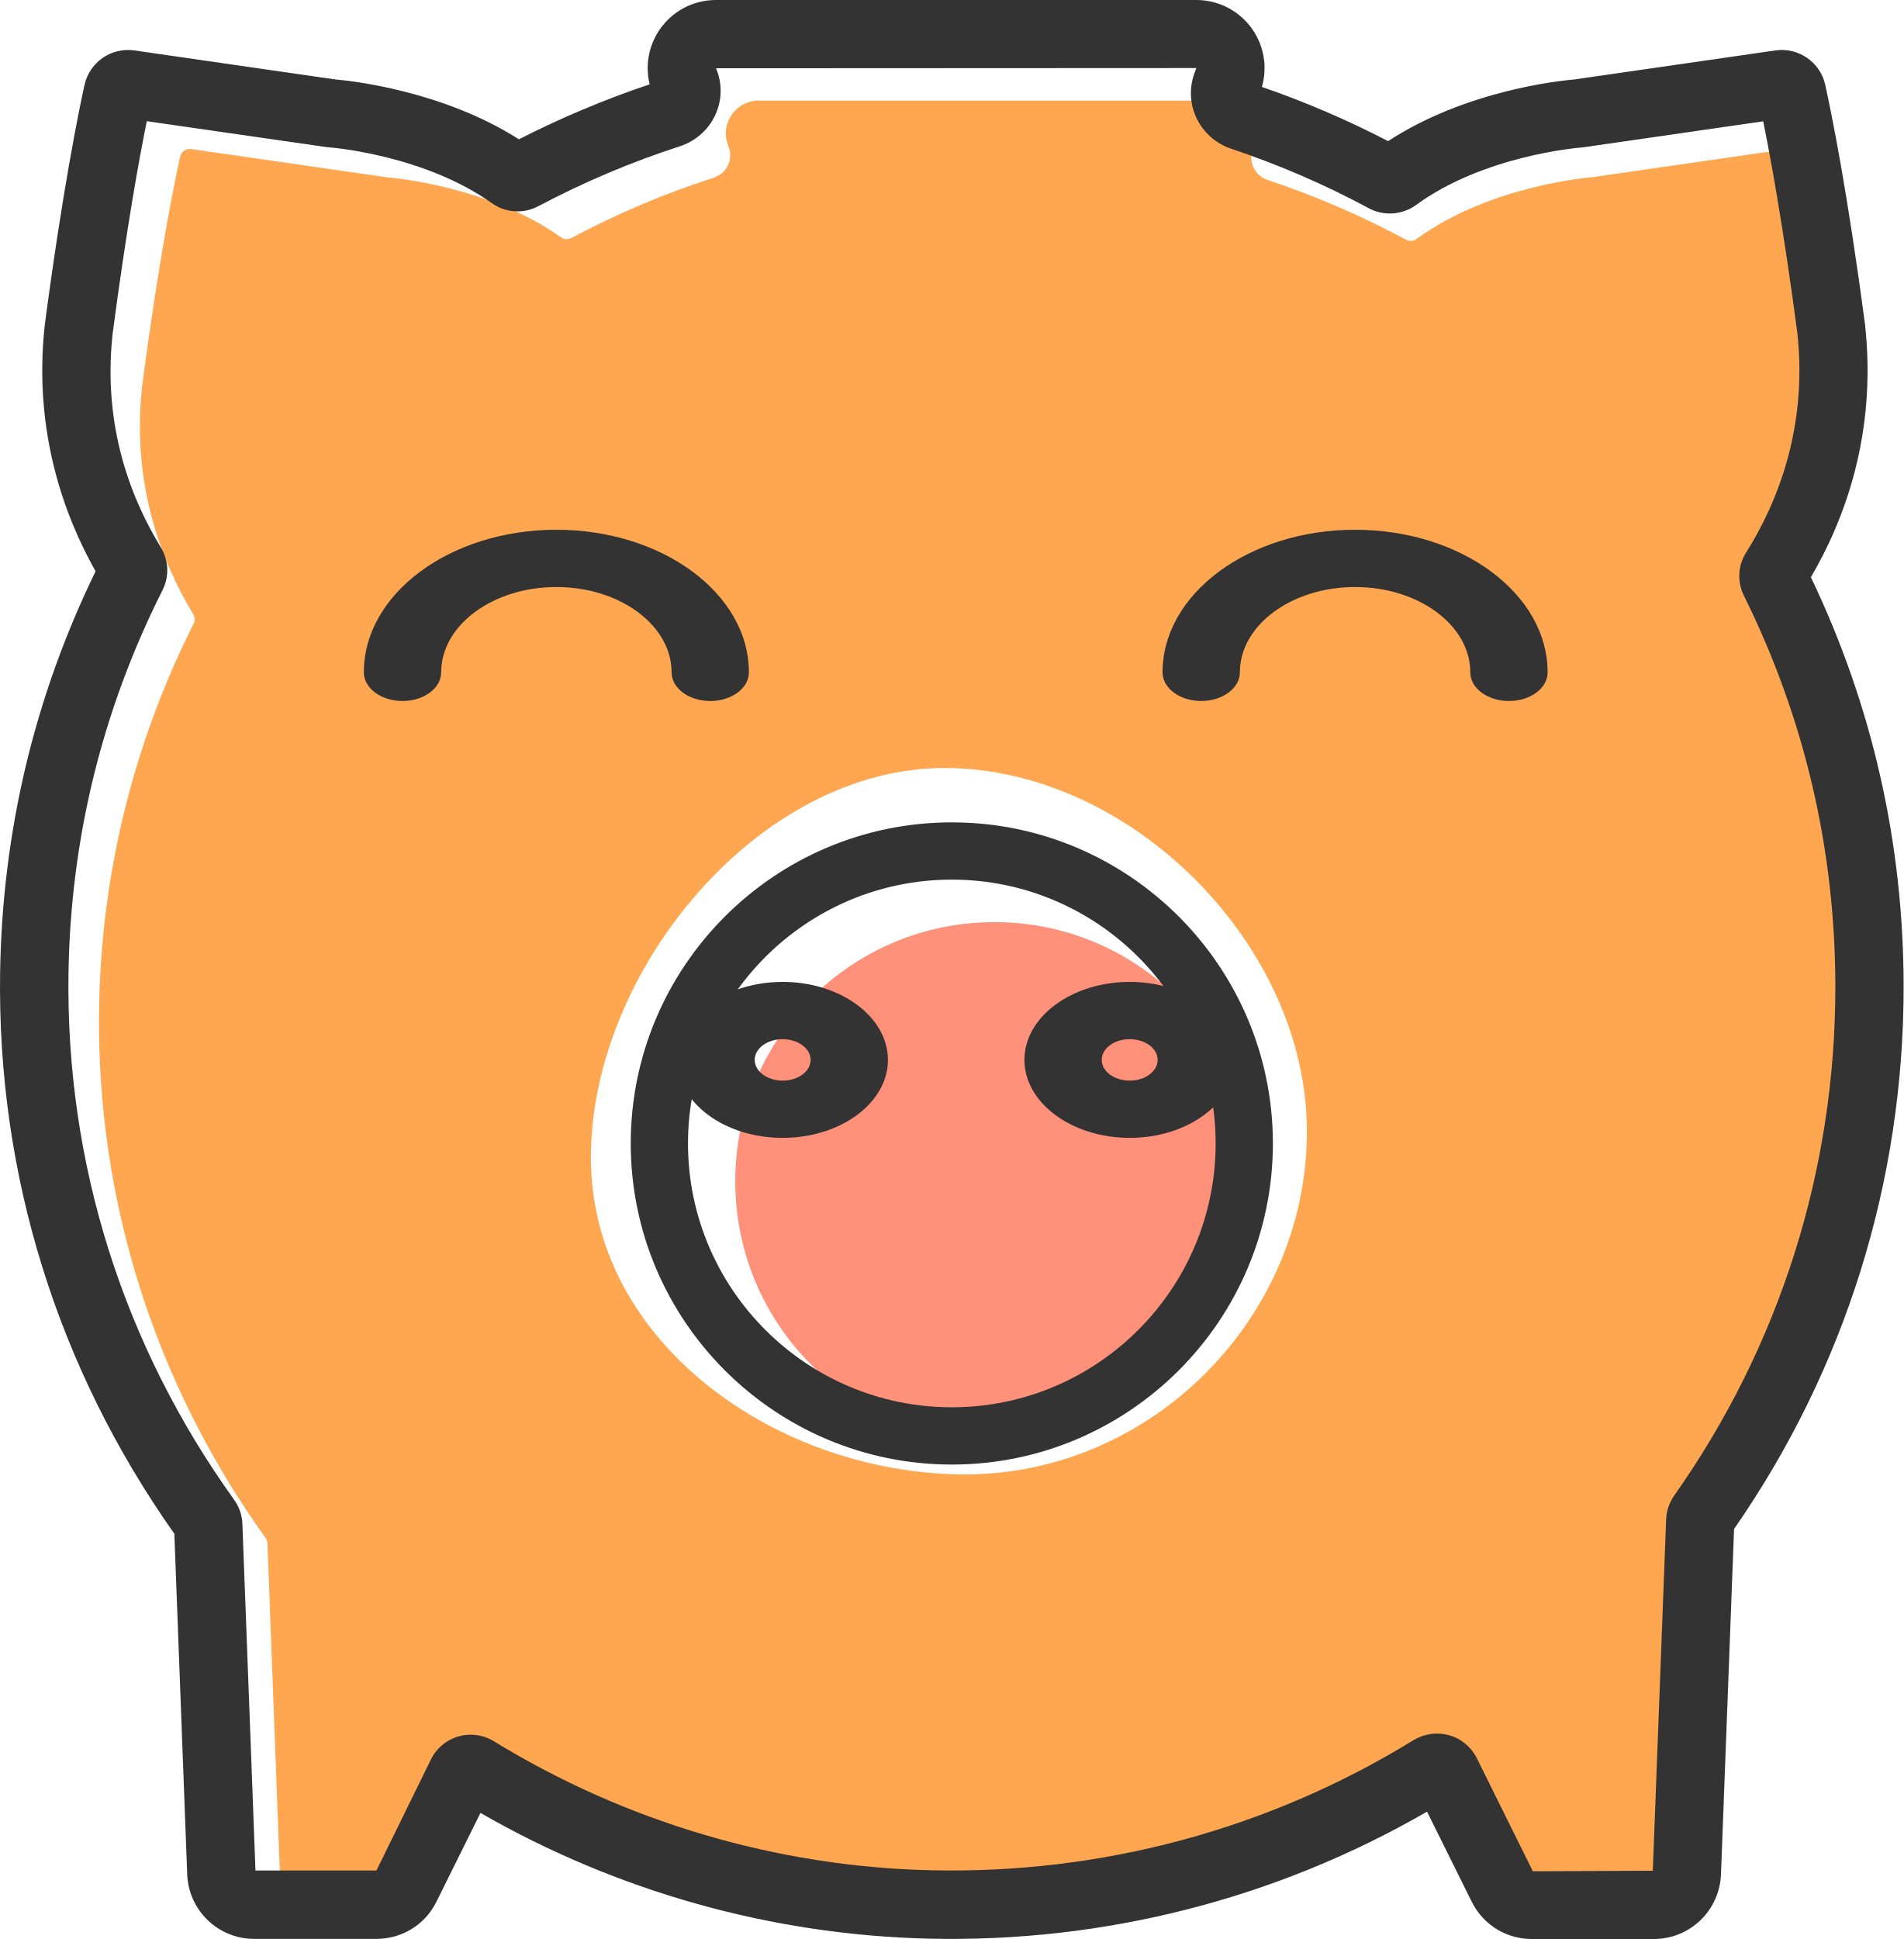
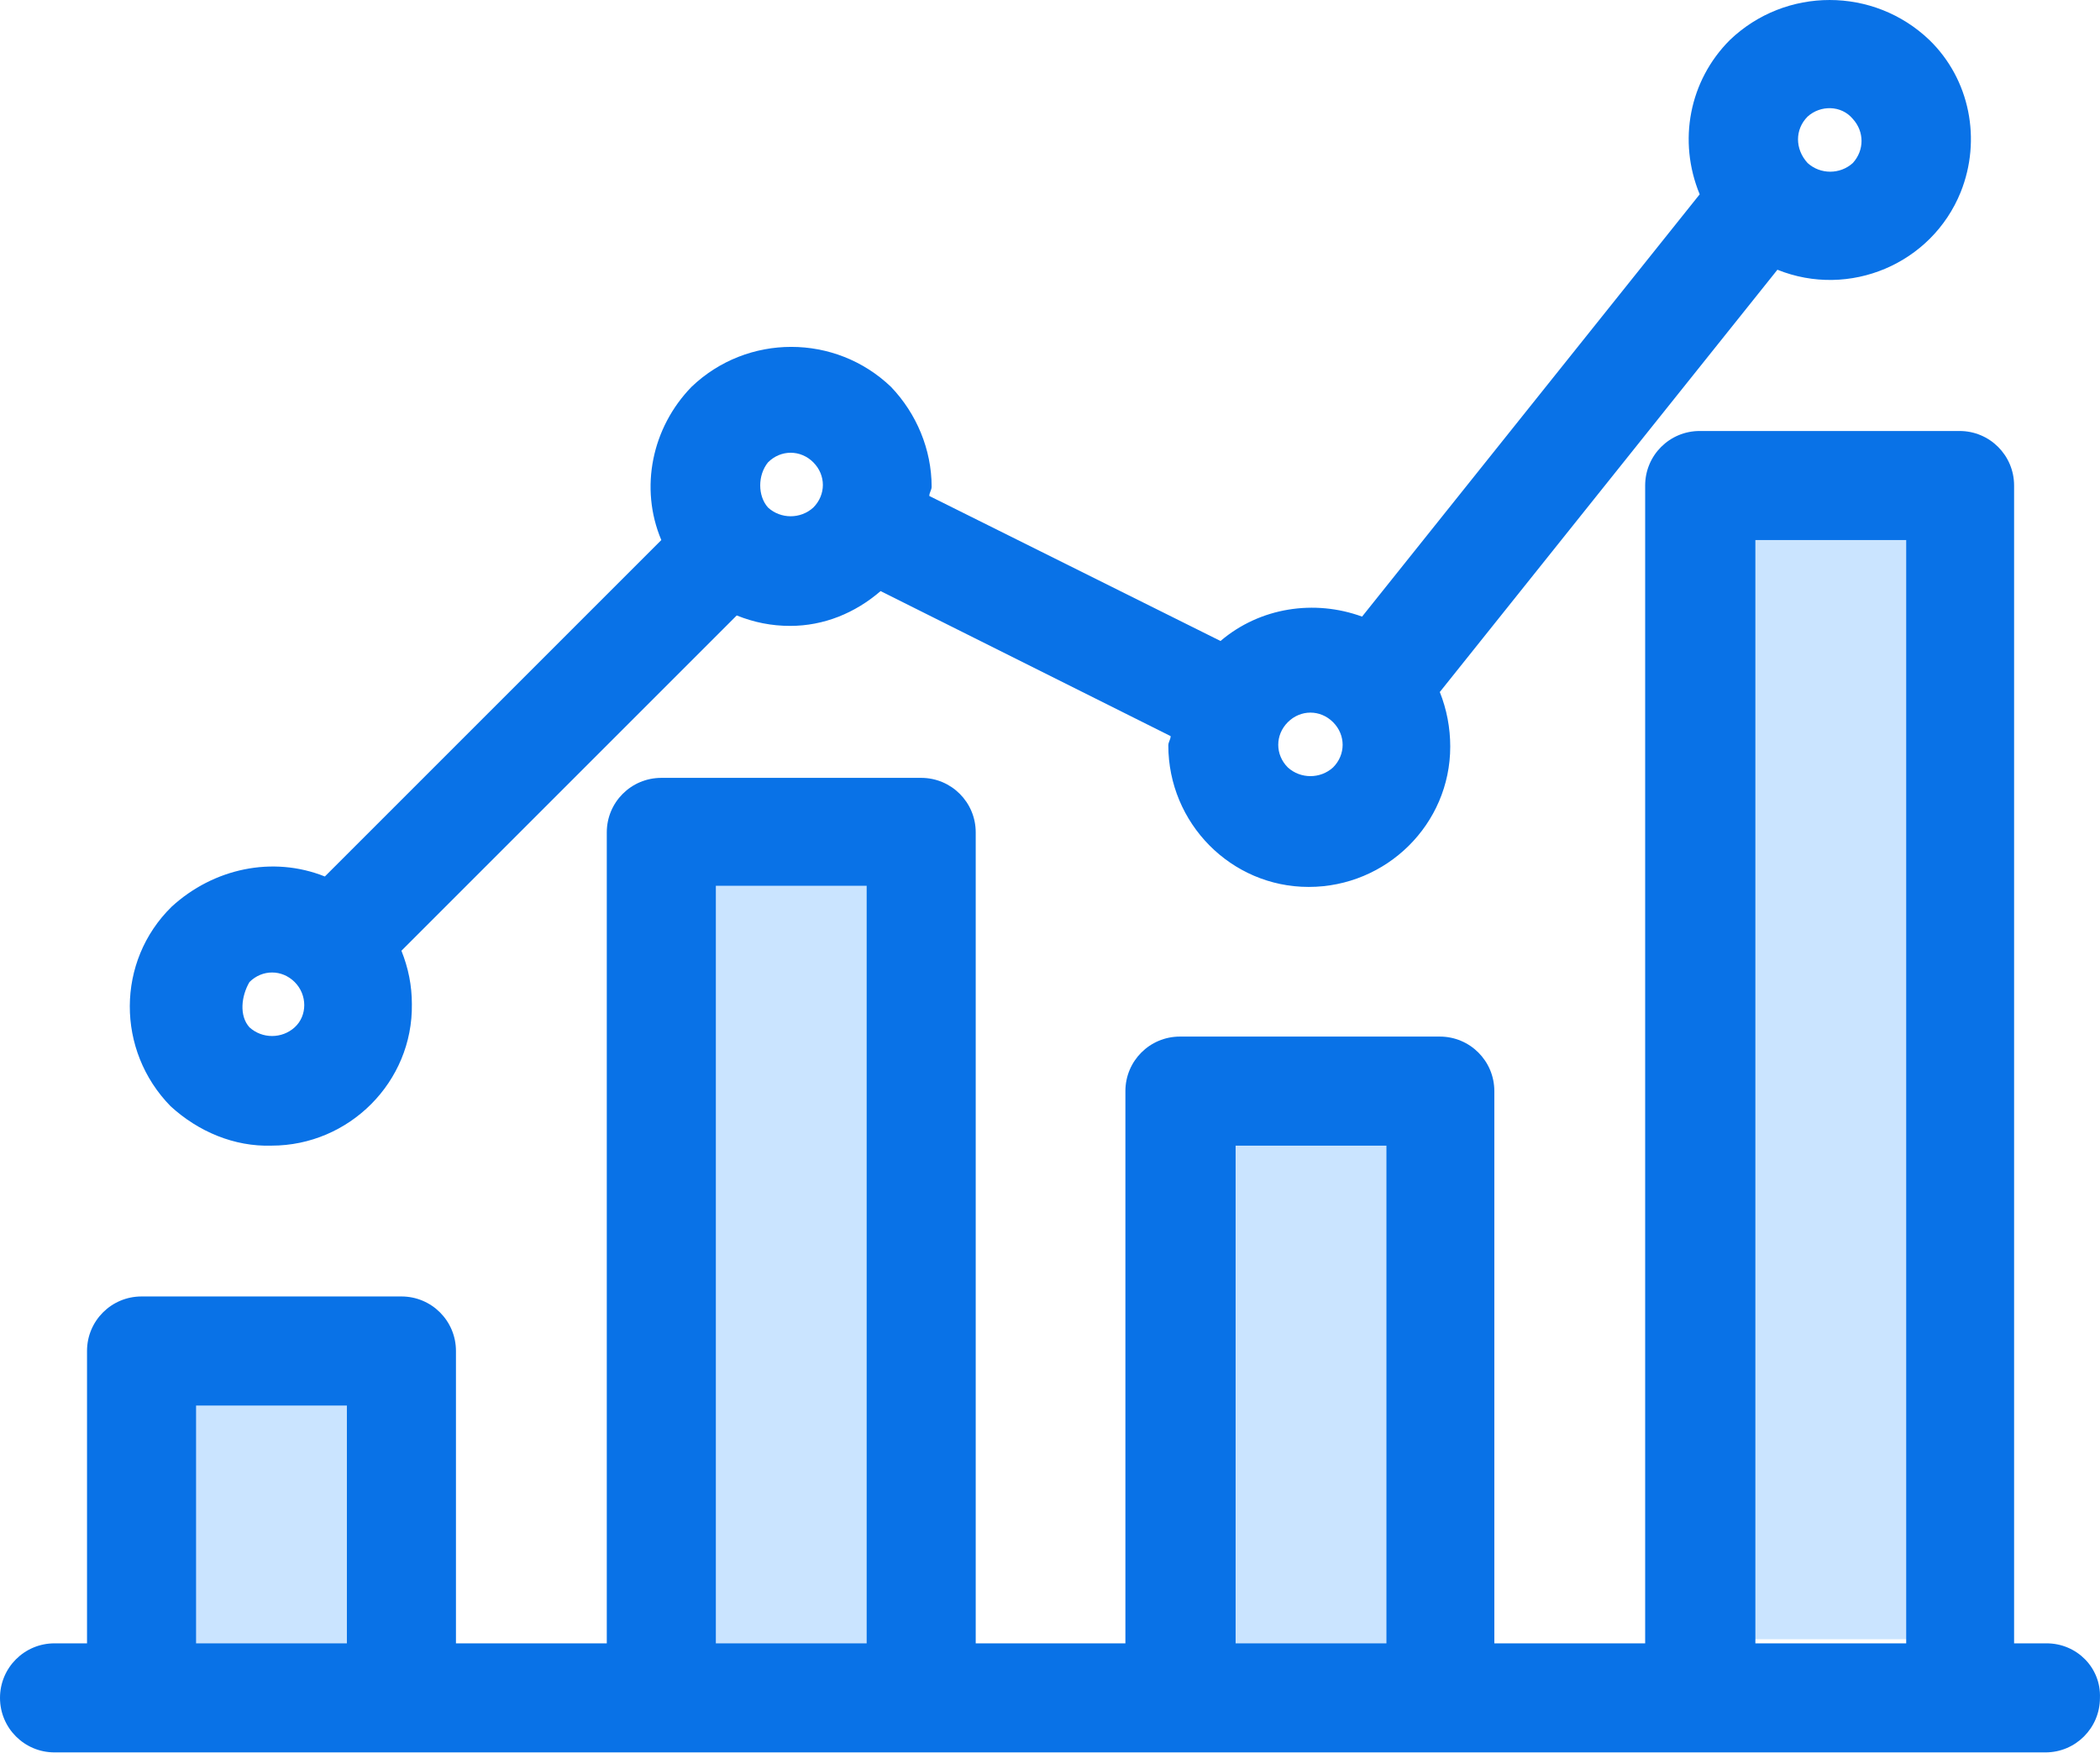
- <svg xmlns="http://www.w3.org/2000/svg" fill="none" version="1.1" width="128" height="130.372" viewBox="0 0 128 130.372">
+ <svg xmlns="http://www.w3.org/2000/svg" fill="none" version="1.1" width="129.738" height="108.268" viewBox="0 0 129.738 108.268">
  <g style="mix-blend-mode:passthrough">
    <g>
-       <path d="M119.891,42.289C119.788,42.084,119.8,41.84,119.922,41.645C122.149,38.115,124.329,32.762,123.584,25.935C122.444,17.269,121.396,12.179,121.032,10.519C120.955,10.177,120.626,9.953,120.279,10.007C120.279,10.007,107.158,11.9,107.158,11.9C107.143,11.9,107.135,11.9,107.12,11.908C106.724,11.939,100.128,12.505,95.256,16.066C95.046,16.222,94.775,16.245,94.55,16.121C91.566,14.518,88.451,13.174,85.239,12.102C84.378,11.815,83.92,10.884,84.246,10.038C84.246,10.038,84.346,9.767,84.346,9.767C84.905,8.316,83.834,6.764,82.283,6.764C82.283,6.764,51.021,6.764,51.021,6.764C49.439,6.764,48.368,8.37,48.981,9.829C49.338,10.69,48.88,11.66,47.988,11.947C44.683,13.015,41.479,14.373,38.413,16.004C38.188,16.121,37.924,16.097,37.722,15.958C32.873,12.505,26.417,11.955,26.022,11.923C26.006,11.923,25.998,11.923,25.983,11.916C25.983,11.916,12.862,10.023,12.862,10.023C12.516,9.972,12.189,10.194,12.11,10.535C11.745,12.195,10.697,17.284,9.557,25.95C8.835,32.545,10.853,37.766,12.994,41.304C13.11,41.498,13.126,41.738,13.017,41.94C8.962,49.979,6.789,58.834,6.663,67.837C6.461,81.041,10.643,93.361,17.859,103.408C17.937,103.517,17.975,103.641,17.983,103.765C17.983,103.765,18.837,126.38,18.837,126.38C18.881,127.535,19.83,128.45,20.986,128.451C20.986,128.451,25.075,128.451,25.075,128.451C25.89,128.451,26.642,127.986,27.007,127.257C27.007,127.257,31.065,119.304,31.065,119.304C31.243,118.948,35.069,119.514,35.402,119.723C44.046,125.022,54.133,128.187,64.918,128.444C76.913,128.731,88.117,125.464,97.583,119.638C97.917,119.429,98.359,119.553,98.538,119.91C98.538,119.91,102.185,127.264,102.185,127.264C102.549,128.001,103.294,128.459,104.117,128.459C104.117,128.459,112.047,128.459,112.047,128.459C113.204,128.46,114.154,127.544,114.196,126.388C114.196,126.388,115.065,103.47,115.065,103.47C115.073,103.346,115.111,103.222,115.181,103.113C122.033,93.392,126.075,81.546,126.075,68.752C126.075,59.241,123.84,50.264,119.891,42.289C119.891,42.289,119.891,42.289,119.891,42.289ZM64.902,99.133C52.371,99.133,39.732,90.359,39.732,77.829C39.732,65.3,50.975,51.638,63.506,51.638C76.037,51.638,87.877,63.547,87.877,76.076C87.877,88.606,77.433,99.133,64.902,99.133C64.902,99.133,64.902,99.133,64.902,99.133Z" fill="#FFA750" fill-opacity="1" />
-       <path d="M111.204,130.372C111.204,130.372,103.001,130.372,103.001,130.372C101.272,130.372,99.719,129.408,98.954,127.855C98.954,127.855,95.954,121.81,95.954,121.81C85.792,127.679,74.238,130.625,62.447,130.349C51.879,130.097,41.496,127.181,32.306,121.894C32.306,121.894,29.352,127.855,29.352,127.855C28.587,129.408,27.034,130.365,25.304,130.365C25.304,130.365,17.102,130.365,17.102,130.365C14.661,130.365,12.679,128.452,12.587,126.011C12.587,126.011,11.723,103.124,11.723,103.124C3.856,91.99,-0.199,78.952,0.008,65.385C0.153,55.935,2.311,46.868,6.427,38.412C4.331,34.701,2.227,29.016,3.007,21.877C4.193,12.886,5.272,7.568,5.685,5.701C6.028,4.177,7.483,3.172,9.029,3.39C9.029,3.39,22.542,5.341,22.542,5.341C23.529,5.425,29.72,6.068,34.892,9.366C37.724,7.92,40.677,6.68,43.684,5.67C43.378,4.438,43.6,3.122,44.319,2.043C45.169,0.765,46.603,-0.002,48.138,0C48.138,0,80.444,0,80.444,0C81.951,0,83.367,0.742,84.224,1.989C84.999,3.116,85.229,4.531,84.851,5.846C87.744,6.841,90.59,8.065,93.337,9.488C98.548,6.083,104.868,5.425,105.871,5.341C105.871,5.341,119.384,3.39,119.384,3.39C120.93,3.168,122.399,4.186,122.728,5.701C123.141,7.56,124.22,12.855,125.406,21.831C126.217,29.215,123.983,35.03,121.764,38.81C125.903,47.457,128,56.723,128,66.365C128,79.472,124.059,92.06,116.599,102.803C116.599,102.803,115.719,126.011,115.719,126.011C115.627,128.459,113.637,130.372,111.204,130.372C111.204,130.372,111.204,130.372,111.204,130.372ZM96.627,116.561C96.903,116.561,97.178,116.599,97.454,116.675C98.257,116.905,98.931,117.471,99.305,118.221C99.305,118.221,103.07,125.819,103.07,125.819C103.07,125.819,111.135,125.781,111.135,125.781C111.135,125.781,112.031,102.167,112.031,102.167C112.053,101.594,112.237,101.043,112.566,100.568C119.659,90.514,123.409,78.692,123.409,66.372C123.409,57.144,121.343,48.291,117.264,40.057C116.798,39.124,116.851,38.037,117.41,37.15C119.376,34.028,121.572,28.932,120.853,22.389C119.927,15.373,119.07,10.674,118.558,8.157C118.558,8.157,106.491,9.901,106.491,9.901C106.452,9.909,106.376,9.917,106.338,9.917C106.031,9.94,99.742,10.475,95.219,13.781C94.293,14.454,93.046,14.546,92.044,14.003C89.077,12.408,85.98,11.069,82.785,10.001C81.759,9.657,80.917,8.911,80.451,7.935C79.992,6.963,79.954,5.869,80.337,4.859C80.337,4.859,80.444,4.576,80.444,4.576C80.444,4.576,48.145,4.591,48.145,4.591C48.574,5.586,48.558,6.734,48.099,7.721C47.636,8.726,46.773,9.492,45.72,9.833C42.434,10.899,39.246,12.248,36.193,13.865C35.198,14.395,33.988,14.315,33.071,13.659C28.556,10.445,22.397,9.924,22.137,9.909C22.083,9.901,21.984,9.894,21.93,9.886C21.93,9.886,9.871,8.149,9.871,8.149C9.358,10.667,8.501,15.38,7.575,22.427C7.017,27.493,8.103,32.344,10.812,36.798C11.348,37.685,11.393,38.757,10.927,39.682C6.871,47.732,4.744,56.402,4.606,65.446C4.415,78.179,8.264,90.422,15.74,100.836C16.084,101.31,16.275,101.869,16.298,102.458C16.298,102.458,17.178,125.766,17.178,125.766C17.178,125.766,25.312,125.766,25.312,125.766C25.312,125.766,28.977,118.297,28.977,118.297C29.345,117.548,30.018,116.989,30.821,116.752C31.625,116.522,32.497,116.637,33.217,117.081C42.077,122.506,52.224,125.505,62.569,125.75C74.062,126.018,85.31,122.996,95.066,116.989C95.533,116.714,96.076,116.56,96.627,116.56C96.627,116.56,96.627,116.561,96.627,116.561ZM30.798,121.006C30.806,121.006,30.806,121.006,30.798,121.006C30.806,121.006,30.806,121.006,30.798,121.006C30.798,121.006,30.798,121.006,30.798,121.006ZM12.005,103.529C12.005,103.529,12.005,103.529,12.005,103.529ZM121.373,38.014C121.373,38.014,121.373,38.022,121.373,38.014C121.373,38.022,121.373,38.014,121.373,38.014C121.373,38.014,121.373,38.014,121.373,38.014ZM94.209,9.963C94.209,9.963,94.209,9.963,94.209,9.963Z" fill="#333333" fill-opacity="1" />
-       <path d="M49.439,79.431C49.439,89.058,57.243,96.862,66.869,96.862C76.496,96.862,84.3,89.058,84.3,79.431C84.3,69.804,76.496,62,66.869,62C57.243,62,49.439,69.804,49.439,79.431C49.439,79.431,49.439,79.431,49.439,79.431Z" fill="#FF917B" fill-opacity="1" />
-       <path d="M64,98.472C52.095,98.472,42.411,88.787,42.411,76.882C42.411,64.977,52.095,55.293,64,55.293C75.905,55.293,85.589,64.977,85.589,76.882C85.589,88.787,75.905,98.472,64,98.472C64,98.472,64,98.472,64,98.472ZM64,59.143C54.219,59.143,46.261,67.101,46.261,76.882C46.261,86.663,54.219,94.621,64,94.621C73.781,94.621,81.739,86.663,81.739,76.882C81.739,67.101,73.781,59.143,64,59.143C64,59.143,64,59.143,64,59.143Z" fill="#333333" fill-opacity="1" />
-       <path d="M52.626,76.507C48.718,76.507,45.547,74.152,45.547,71.264C45.547,68.369,48.727,66.02,52.626,66.02C56.525,66.02,59.705,68.376,59.705,71.264C59.705,74.152,56.525,76.507,52.626,76.507C52.626,76.507,52.626,76.507,52.626,76.507ZM52.626,69.871C51.586,69.871,50.746,70.493,50.746,71.264C50.746,72.034,51.586,72.656,52.626,72.656C53.666,72.656,54.506,72.034,54.506,71.264C54.506,70.493,53.657,69.871,52.626,69.871C52.626,69.871,52.626,69.871,52.626,69.871ZM75.961,76.507C72.062,76.507,68.882,74.152,68.882,71.264C68.882,68.369,72.062,66.02,75.961,66.02C79.86,66.02,83.04,68.376,83.04,71.264C83.04,74.152,79.869,76.507,75.961,76.507C75.961,76.507,75.961,76.507,75.961,76.507ZM75.961,69.871C74.921,69.871,74.081,70.493,74.081,71.264C74.081,72.034,74.921,72.656,75.961,72.656C77.001,72.656,77.841,72.034,77.841,71.264C77.841,70.493,77.001,69.871,75.961,69.871C75.961,69.871,75.961,69.871,75.961,69.871ZM47.756,47.133C46.318,47.133,45.157,46.273,45.157,45.207C45.157,42.043,41.682,39.47,37.41,39.47C33.138,39.47,29.664,42.043,29.664,45.207C29.664,46.273,28.502,47.133,27.064,47.133C25.626,47.133,24.464,46.273,24.464,45.207C24.464,39.919,30.27,35.619,37.41,35.619C44.55,35.619,50.356,39.919,50.356,45.207C50.356,46.273,49.195,47.133,47.756,47.133C47.756,47.133,47.756,47.133,47.756,47.133ZM101.462,47.133C100.024,47.133,98.863,46.273,98.863,45.207C98.863,42.043,95.388,39.47,91.116,39.47C86.844,39.47,83.369,42.043,83.369,45.207C83.369,46.273,82.208,47.133,80.77,47.133C79.332,47.133,78.17,46.273,78.17,45.207C78.17,39.919,83.976,35.619,91.116,35.619C98.256,35.619,104.062,39.919,104.062,45.207C104.062,46.273,102.901,47.133,101.462,47.133C101.462,47.133,101.462,47.133,101.462,47.133Z" fill="#333333" fill-opacity="1" />
+       <path d="M8.318,84.719C8.318,84.719,24.875,84.719,24.875,84.719C24.875,84.719,24.875,105.434,24.875,105.434C24.875,105.434,8.318,105.434,8.318,105.434C8.318,105.434,8.318,84.719,8.318,84.719C8.318,84.719,8.318,84.719,8.318,84.719ZM41.433,51.604C41.433,51.604,57.99,51.604,57.99,51.604C57.99,51.604,57.99,105.434,57.99,105.434C57.99,105.434,41.433,105.434,41.433,105.434C41.433,105.434,41.433,51.604,41.433,51.604C41.433,51.604,41.433,51.604,41.433,51.604ZM70.462,68.162C70.462,68.162,87.019,68.162,87.019,68.162C87.019,68.162,87.019,105.434,87.019,105.434C87.019,105.434,70.462,105.434,70.462,105.434C70.462,105.434,70.462,68.162,70.462,68.162C70.462,68.162,70.462,68.162,70.462,68.162ZM107.662,30.89C107.662,30.89,124.219,30.89,124.219,30.89C124.219,30.89,124.219,101.276,124.219,101.276C124.219,101.276,107.662,101.276,107.662,101.276C107.662,101.276,107.662,30.89,107.662,30.89C107.662,30.89,107.662,30.89,107.662,30.89Z" fill="#CAE4FF" fill-opacity="1" />
+       <path d="M16.772,70.781C21.575,70.781,25.517,66.839,25.445,62.036C25.445,60.889,25.23,59.814,24.8,58.739C24.8,58.739,45.515,38.025,45.515,38.025C46.59,38.455,47.665,38.67,48.812,38.67C50.891,38.67,52.826,37.881,54.403,36.519C54.403,36.519,72.322,45.479,72.322,45.479C72.322,45.694,72.179,45.837,72.179,46.052C72.179,50.855,76.049,54.797,80.851,54.797C85.654,54.797,89.596,50.926,89.596,46.124C89.596,44.977,89.381,43.83,88.951,42.755C88.951,42.755,109.809,16.665,109.809,16.665C114.253,18.457,119.342,16.306,121.134,11.863C122.424,8.637,121.708,4.91,119.199,2.473C115.758,-0.824,110.311,-0.824,106.87,2.473C104.361,4.982,103.645,8.709,105.007,12.006C105.007,12.006,84.149,38.096,84.149,38.096C81.21,37.021,77.841,37.523,75.404,39.602C75.404,39.602,57.413,30.642,57.413,30.642C57.413,30.427,57.556,30.284,57.556,30.069C57.556,27.775,56.625,25.553,55.048,23.904C51.607,20.607,46.16,20.607,42.719,23.904C40.282,26.413,39.494,30.14,40.856,33.366C40.856,33.366,20.069,54.152,20.069,54.152C16.844,52.862,13.189,53.65,10.608,56.016C7.168,59.384,7.168,64.903,10.537,68.344C12.257,69.921,14.479,70.853,16.772,70.781C16.772,70.781,16.772,70.781,16.772,70.781ZM111.673,7.204C112.461,6.487,113.751,6.487,114.468,7.347C115.185,8.135,115.185,9.282,114.468,10.071C113.68,10.787,112.461,10.787,111.673,10.071C110.884,9.21,110.884,7.992,111.673,7.204C111.673,7.204,111.673,7.204,111.673,7.204ZM79.561,44.619C80.35,43.83,81.568,43.83,82.357,44.619C83.145,45.407,83.145,46.626,82.357,47.414C81.568,48.131,80.35,48.131,79.561,47.414C78.773,46.626,78.773,45.407,79.561,44.619C79.561,44.619,79.561,44.619,79.561,44.619ZM47.45,28.563C48.238,27.775,49.457,27.775,50.245,28.563C51.034,29.352,51.034,30.57,50.245,31.359C49.457,32.075,48.238,32.075,47.45,31.359C46.805,30.642,46.805,29.352,47.45,28.563C47.45,28.563,47.45,28.563,47.45,28.563ZM15.411,60.675C16.199,59.886,17.417,59.886,18.206,60.675C18.994,61.463,18.994,62.753,18.206,63.47C17.417,64.187,16.199,64.187,15.411,63.47C14.765,62.753,14.909,61.535,15.411,60.675C15.411,60.675,15.411,60.675,15.411,60.675Z" fill="#0972E7" fill-opacity="1" />
+       <path d="M126.438,101.53C126.438,101.53,124.431,101.53,124.431,101.53C124.431,101.53,124.431,29.997,124.431,29.997C124.431,28.133,122.926,26.628,121.062,26.628C121.062,26.628,105.007,26.628,105.007,26.628C103.143,26.628,101.638,28.133,101.638,29.997C101.638,29.997,101.638,101.53,101.638,101.53C101.638,101.53,92.32,101.53,92.32,101.53C92.32,101.53,92.32,67.412,92.32,67.412C92.32,65.548,90.815,64.043,88.951,64.043C88.951,64.043,72.895,64.043,72.895,64.043C71.032,64.043,69.527,65.548,69.527,67.412C69.527,67.412,69.527,101.53,69.527,101.53C69.527,101.53,60.28,101.53,60.28,101.53C60.28,101.53,60.28,51.428,60.28,51.428C60.28,49.565,58.775,48.059,56.911,48.059C56.911,48.059,40.856,48.059,40.856,48.059C38.992,48.059,37.487,49.565,37.487,51.428C37.487,51.428,37.487,101.53,37.487,101.53C37.487,101.53,28.169,101.53,28.169,101.53C28.169,101.53,28.169,83.468,28.169,83.468C28.169,81.604,26.664,80.099,24.8,80.099C24.8,80.099,8.745,80.099,8.745,80.099C6.881,80.099,5.376,81.604,5.376,83.468C5.376,83.468,5.376,101.53,5.376,101.53C5.376,101.53,3.369,101.53,3.369,101.53C1.505,101.53,0,103.036,0,104.899C0,106.763,1.505,108.268,3.369,108.268C3.369,108.268,126.366,108.268,126.366,108.268C128.23,108.268,129.735,106.763,129.735,104.899C129.807,103.036,128.302,101.53,126.438,101.53C126.438,101.53,126.438,101.53,126.438,101.53ZM12.113,101.53C12.113,101.53,12.113,86.837,12.113,86.837C12.113,86.837,21.431,86.837,21.431,86.837C21.431,86.837,21.431,101.53,21.431,101.53C21.431,101.53,12.113,101.53,12.113,101.53C12.113,101.53,12.113,101.53,12.113,101.53ZM44.225,101.53C44.225,101.53,44.225,54.725,44.225,54.725C44.225,54.725,53.543,54.725,53.543,54.725C53.543,54.725,53.543,101.53,53.543,101.53C53.543,101.53,44.225,101.53,44.225,101.53C44.225,101.53,44.225,101.53,44.225,101.53ZM76.336,101.53C76.336,101.53,76.336,70.781,76.336,70.781C76.336,70.781,85.654,70.781,85.654,70.781C85.654,70.781,85.654,101.53,85.654,101.53C85.654,101.53,76.336,101.53,76.336,101.53C76.336,101.53,76.336,101.53,76.336,101.53ZM108.447,101.53C108.447,101.53,108.447,33.366,108.447,33.366C108.447,33.366,117.765,33.366,117.765,33.366C117.765,33.366,117.765,101.53,117.765,101.53C117.765,101.53,108.447,101.53,108.447,101.53C108.447,101.53,108.447,101.53,108.447,101.53Z" fill="#0972E7" fill-opacity="1" />
    </g>
  </g>
</svg>
